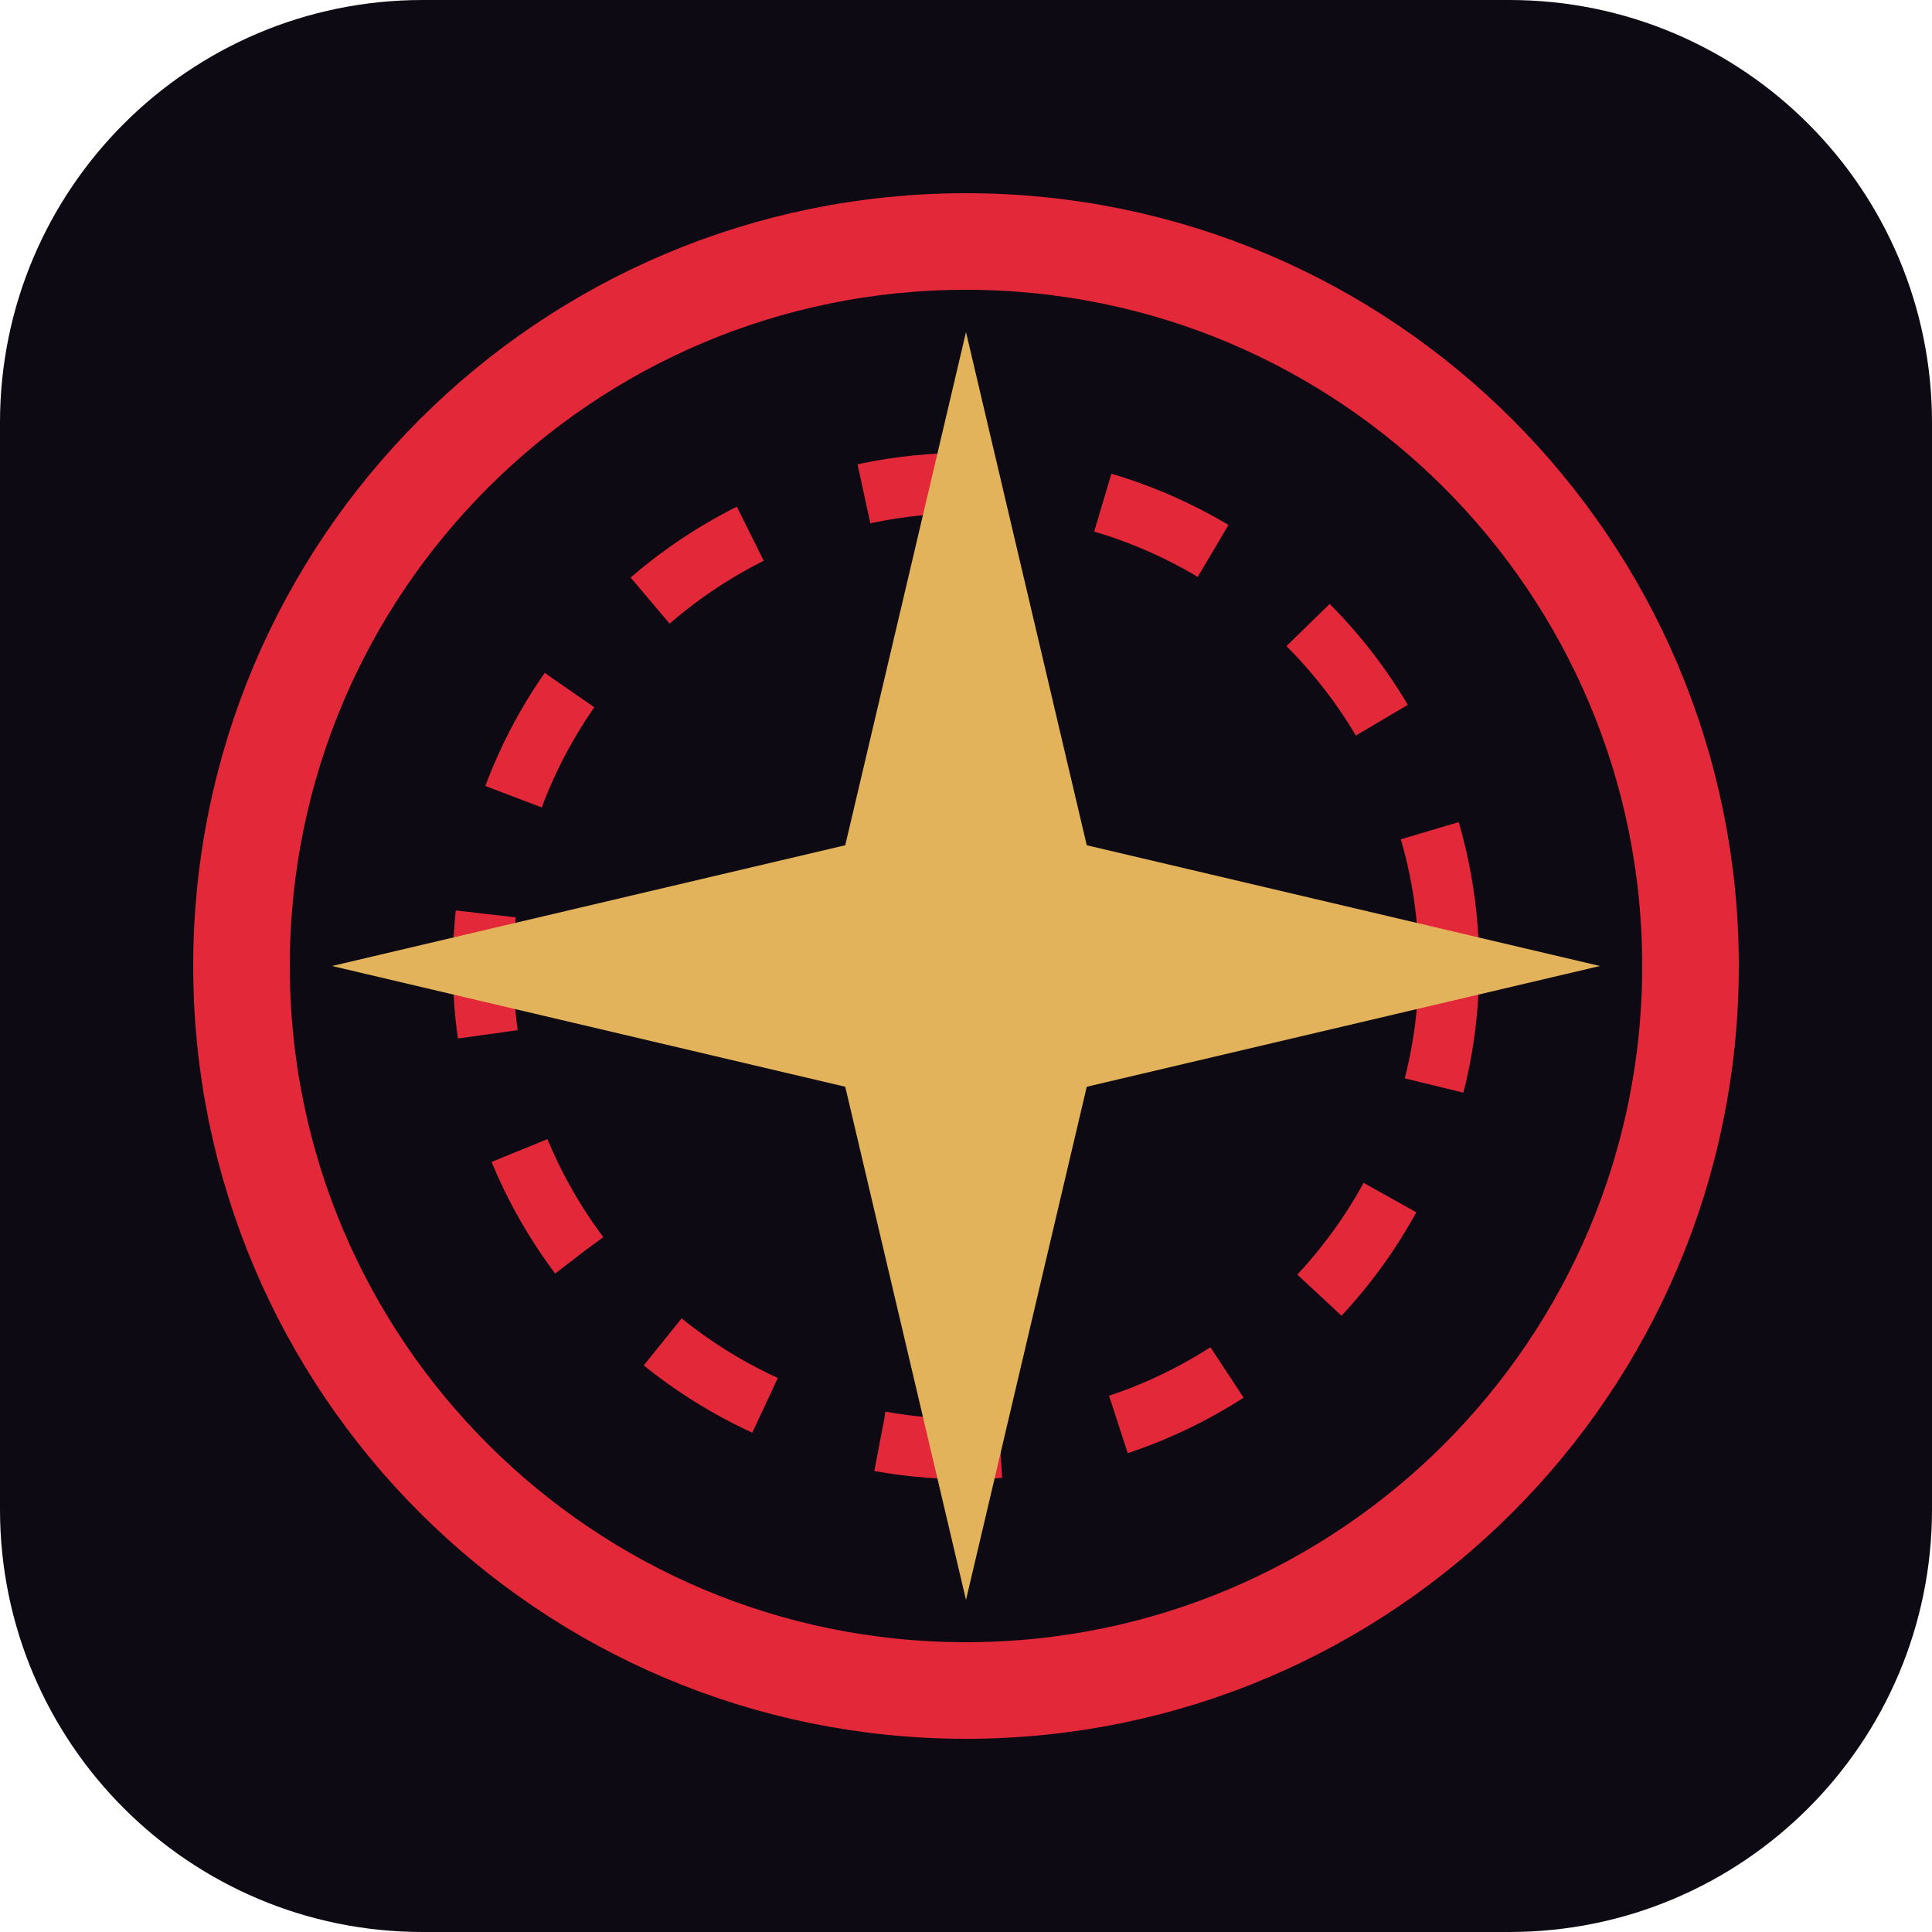
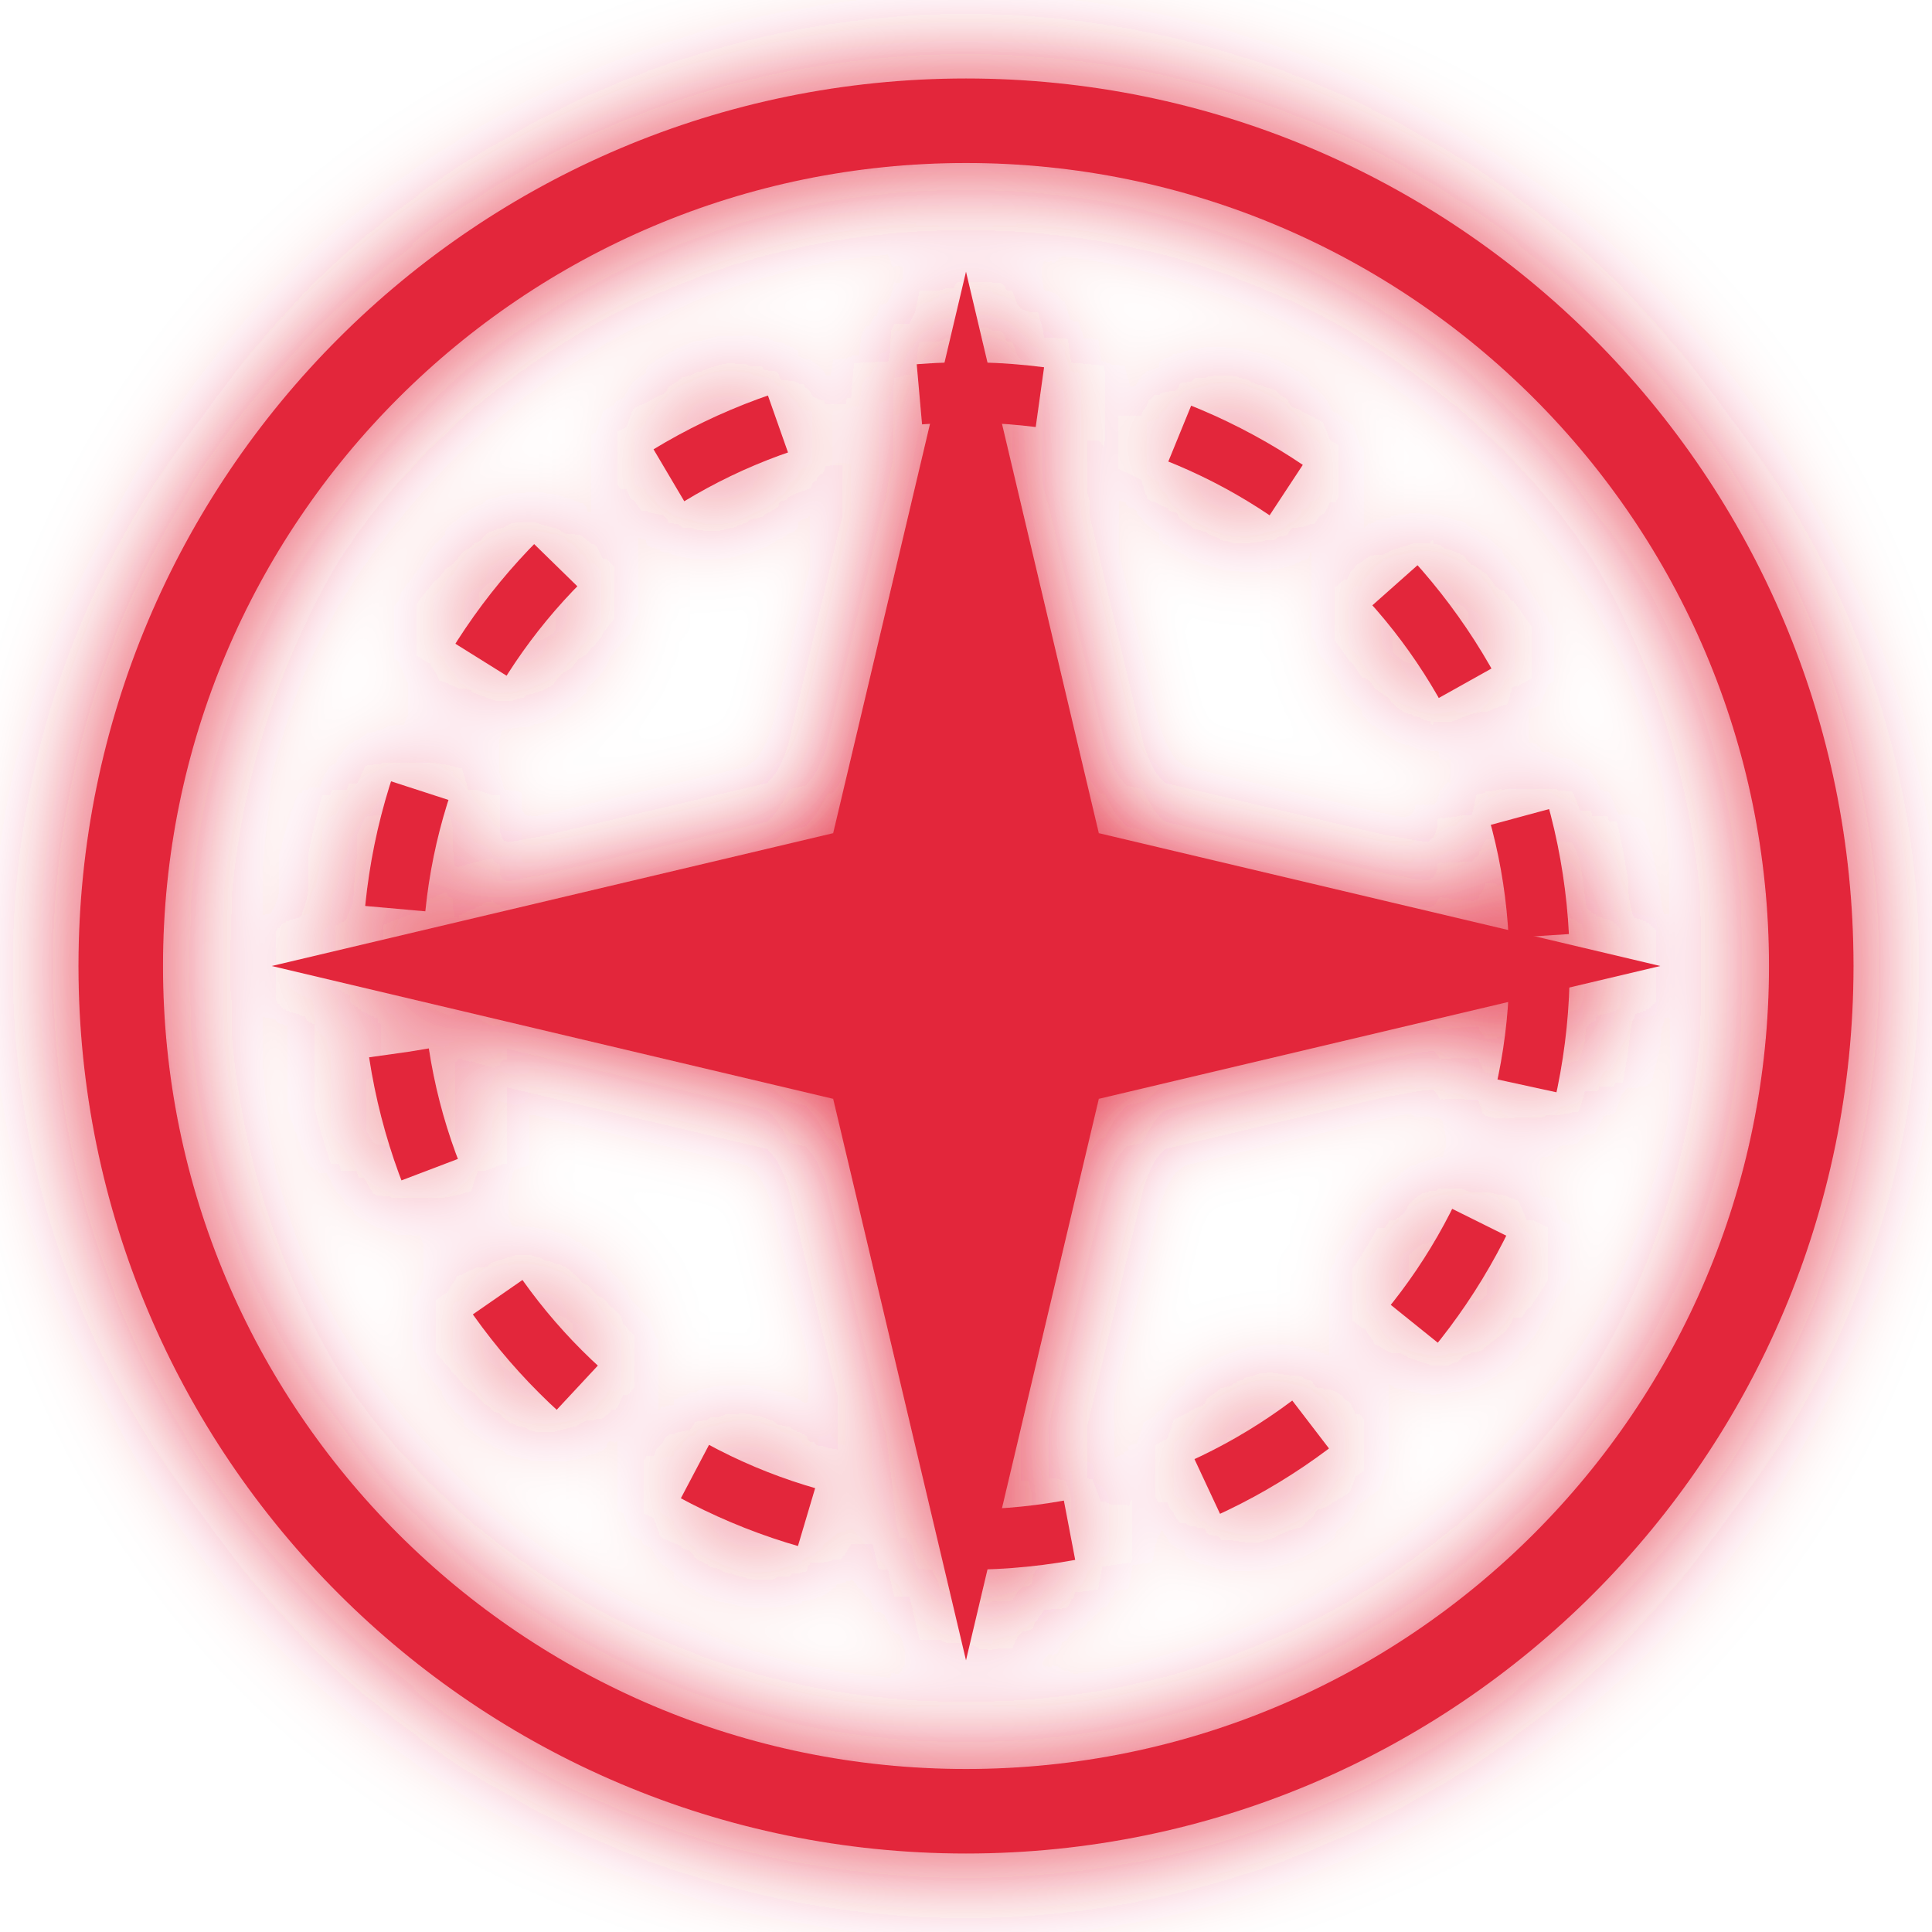
<svg xmlns="http://www.w3.org/2000/svg" viewBox="0 0 32 32">
-   <rect width="32" height="32" rx="7" fill="#0e0a13" />
-   <circle cx="16" cy="16" r="12" fill="none" stroke="#e3283a" stroke-width="1.6" />
-   <circle cx="16" cy="16" r="8" fill="none" stroke="#e3283a" stroke-width="1" stroke-dasharray="2 2" />
-   <path d="M16 5.5 18 14l8.5 2-8.5 2-2 8.5-2-8.5L5.5 16l8.5-2Z" fill="#e3b35b" />
+   <defs>
+     <filter id="glow" x="-30%" y="-30%" width="160%" height="160%">
+       <feGaussianBlur stdDeviation="0.9" result="b" />
+       <feMerge>
+         <feMergeNode in="b" />
+         <feMergeNode in="SourceGraphic" />
+       </feMerge>
+     </filter>
+   </defs>
+   <g fill="none" stroke="#e3283a" filter="url(#glow)">
+     <circle cx="16" cy="16" r="14" stroke-width="1.4" />
+     <circle cx="16" cy="16" r="9.5" stroke-width="1" stroke-dasharray="2 2.4" />
+     <path d="M16 4.5 18.2 13.8 27.5 16l-9.3 2.2L16 27.5l-2.2-9.3L4.5 16l9.3-2.2Z" fill="#e3283a" stroke="none" />
+   </g>
</svg>
